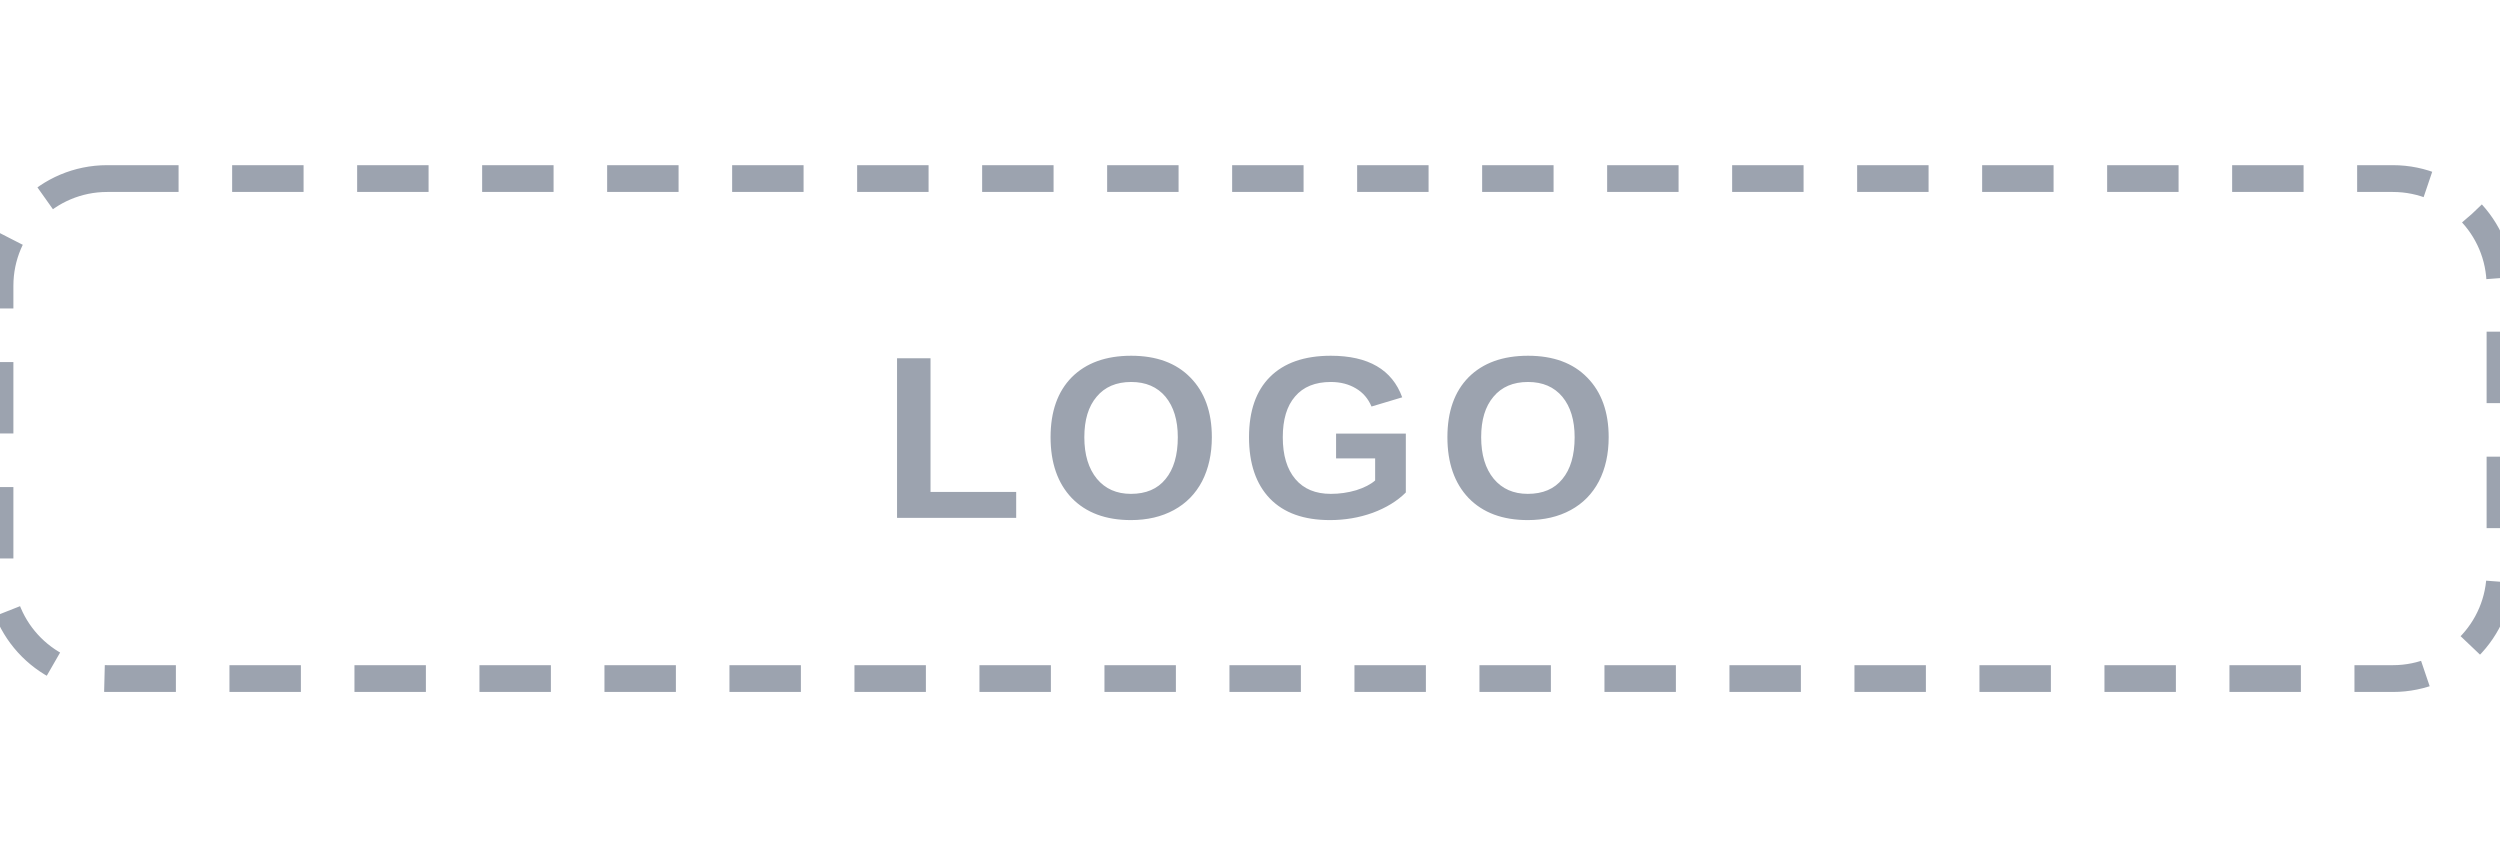
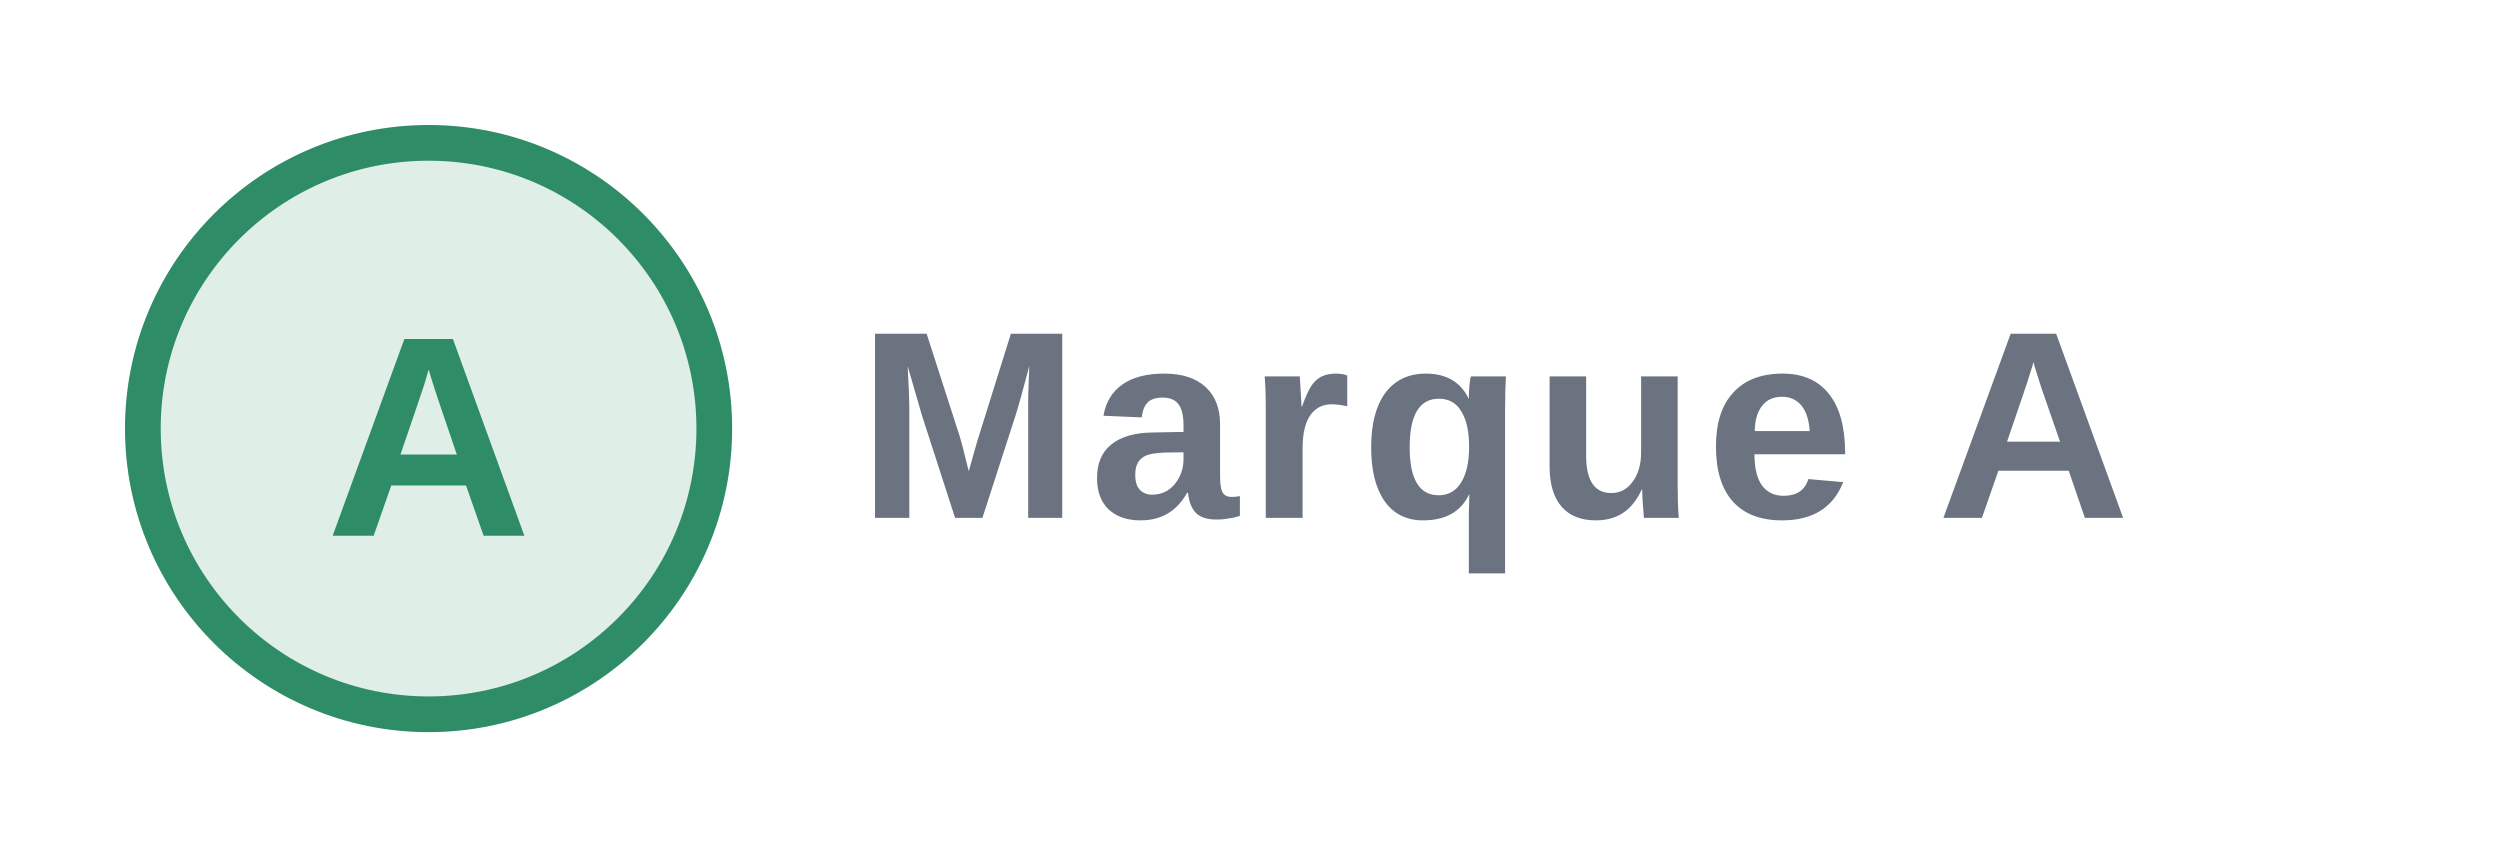
<svg xmlns="http://www.w3.org/2000/svg" width="140" height="48" viewBox="0 0 140 48">
-   <rect x="0" y="10" width="140" height="28" rx="6" fill="none" stroke="#9CA3AF" stroke-width="1.5" stroke-dasharray="4 3" />
-   <text x="70" y="29" font-family="Arial, sans-serif" font-size="13" font-weight="600" letter-spacing="1" fill="#9CA3AF" text-anchor="middle">LOGO</text>
+   <circle cx="24" cy="24" r="16" fill="#2E8C66" opacity="0.15" />
+   <circle cx="24" cy="24" r="16" fill="none" stroke="#2E8C66" stroke-width="2" />
+   <text x="24" y="30" font-family="Arial, sans-serif" font-size="16" font-weight="700" fill="#2E8C66" text-anchor="middle">A</text>
+   <text x="48" y="29" font-family="Arial, sans-serif" font-size="15" font-weight="600" fill="#6B7280" letter-spacing="0.5">Marque A</text>
</svg>
